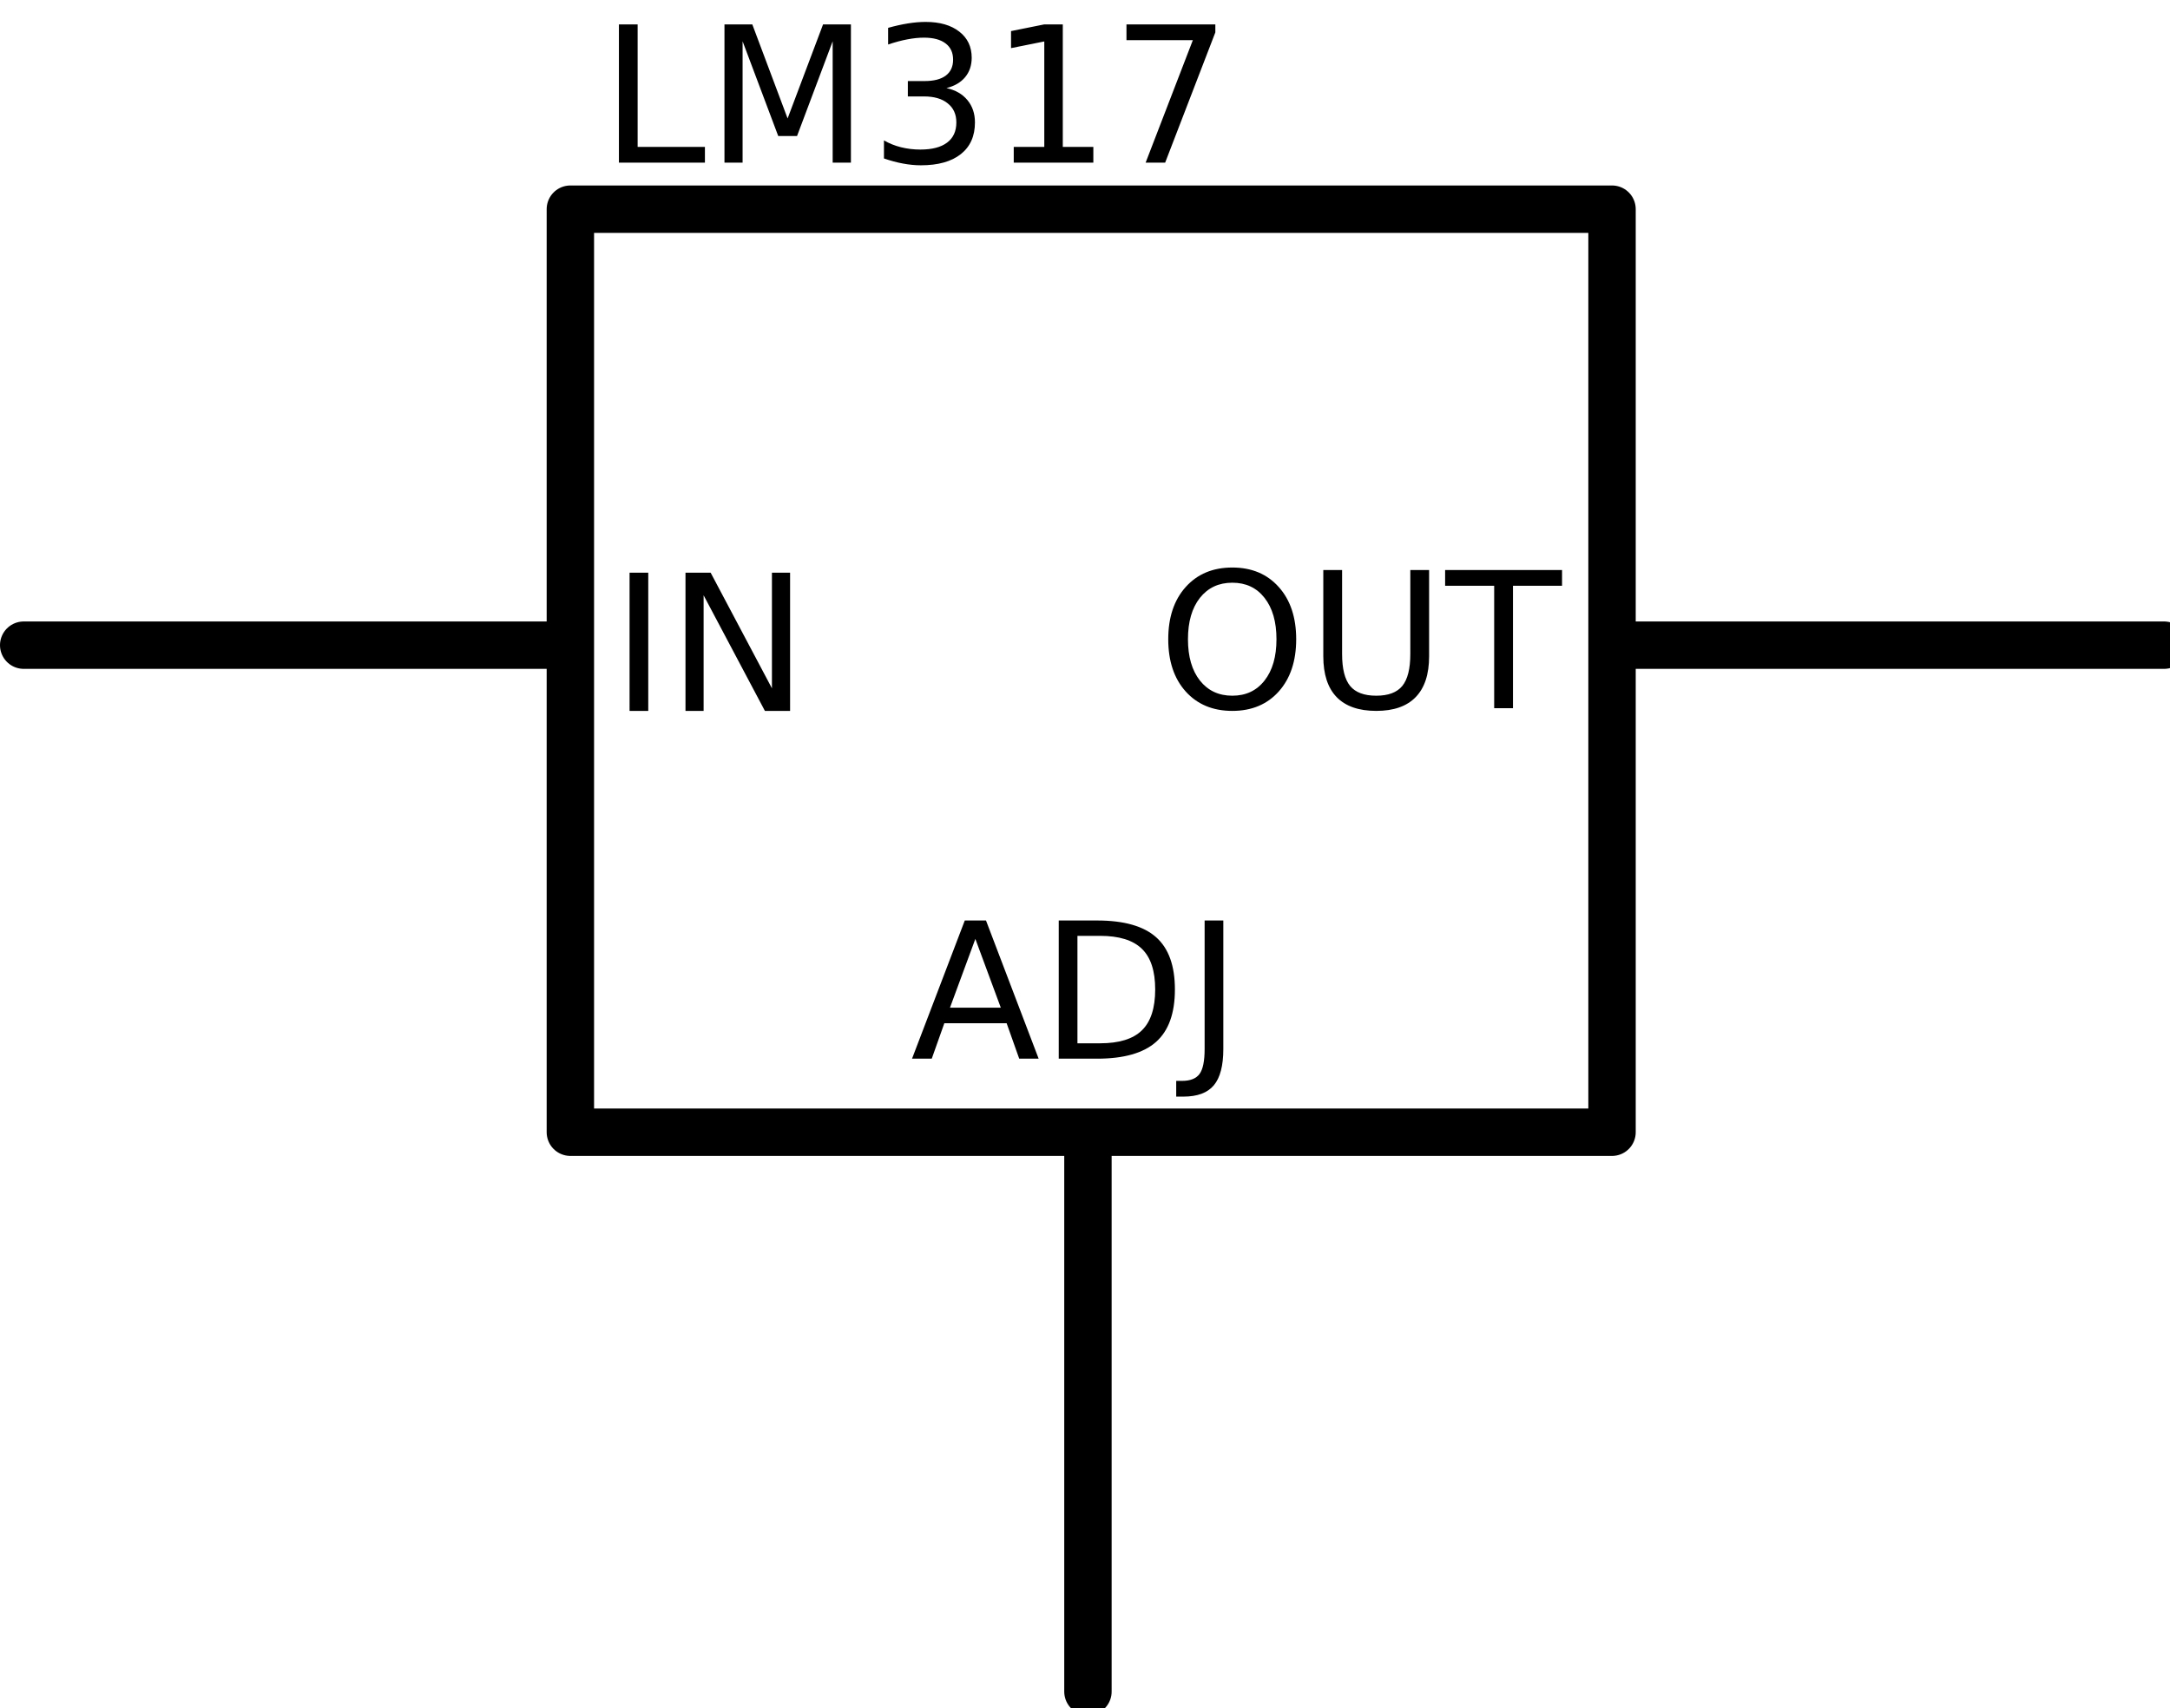
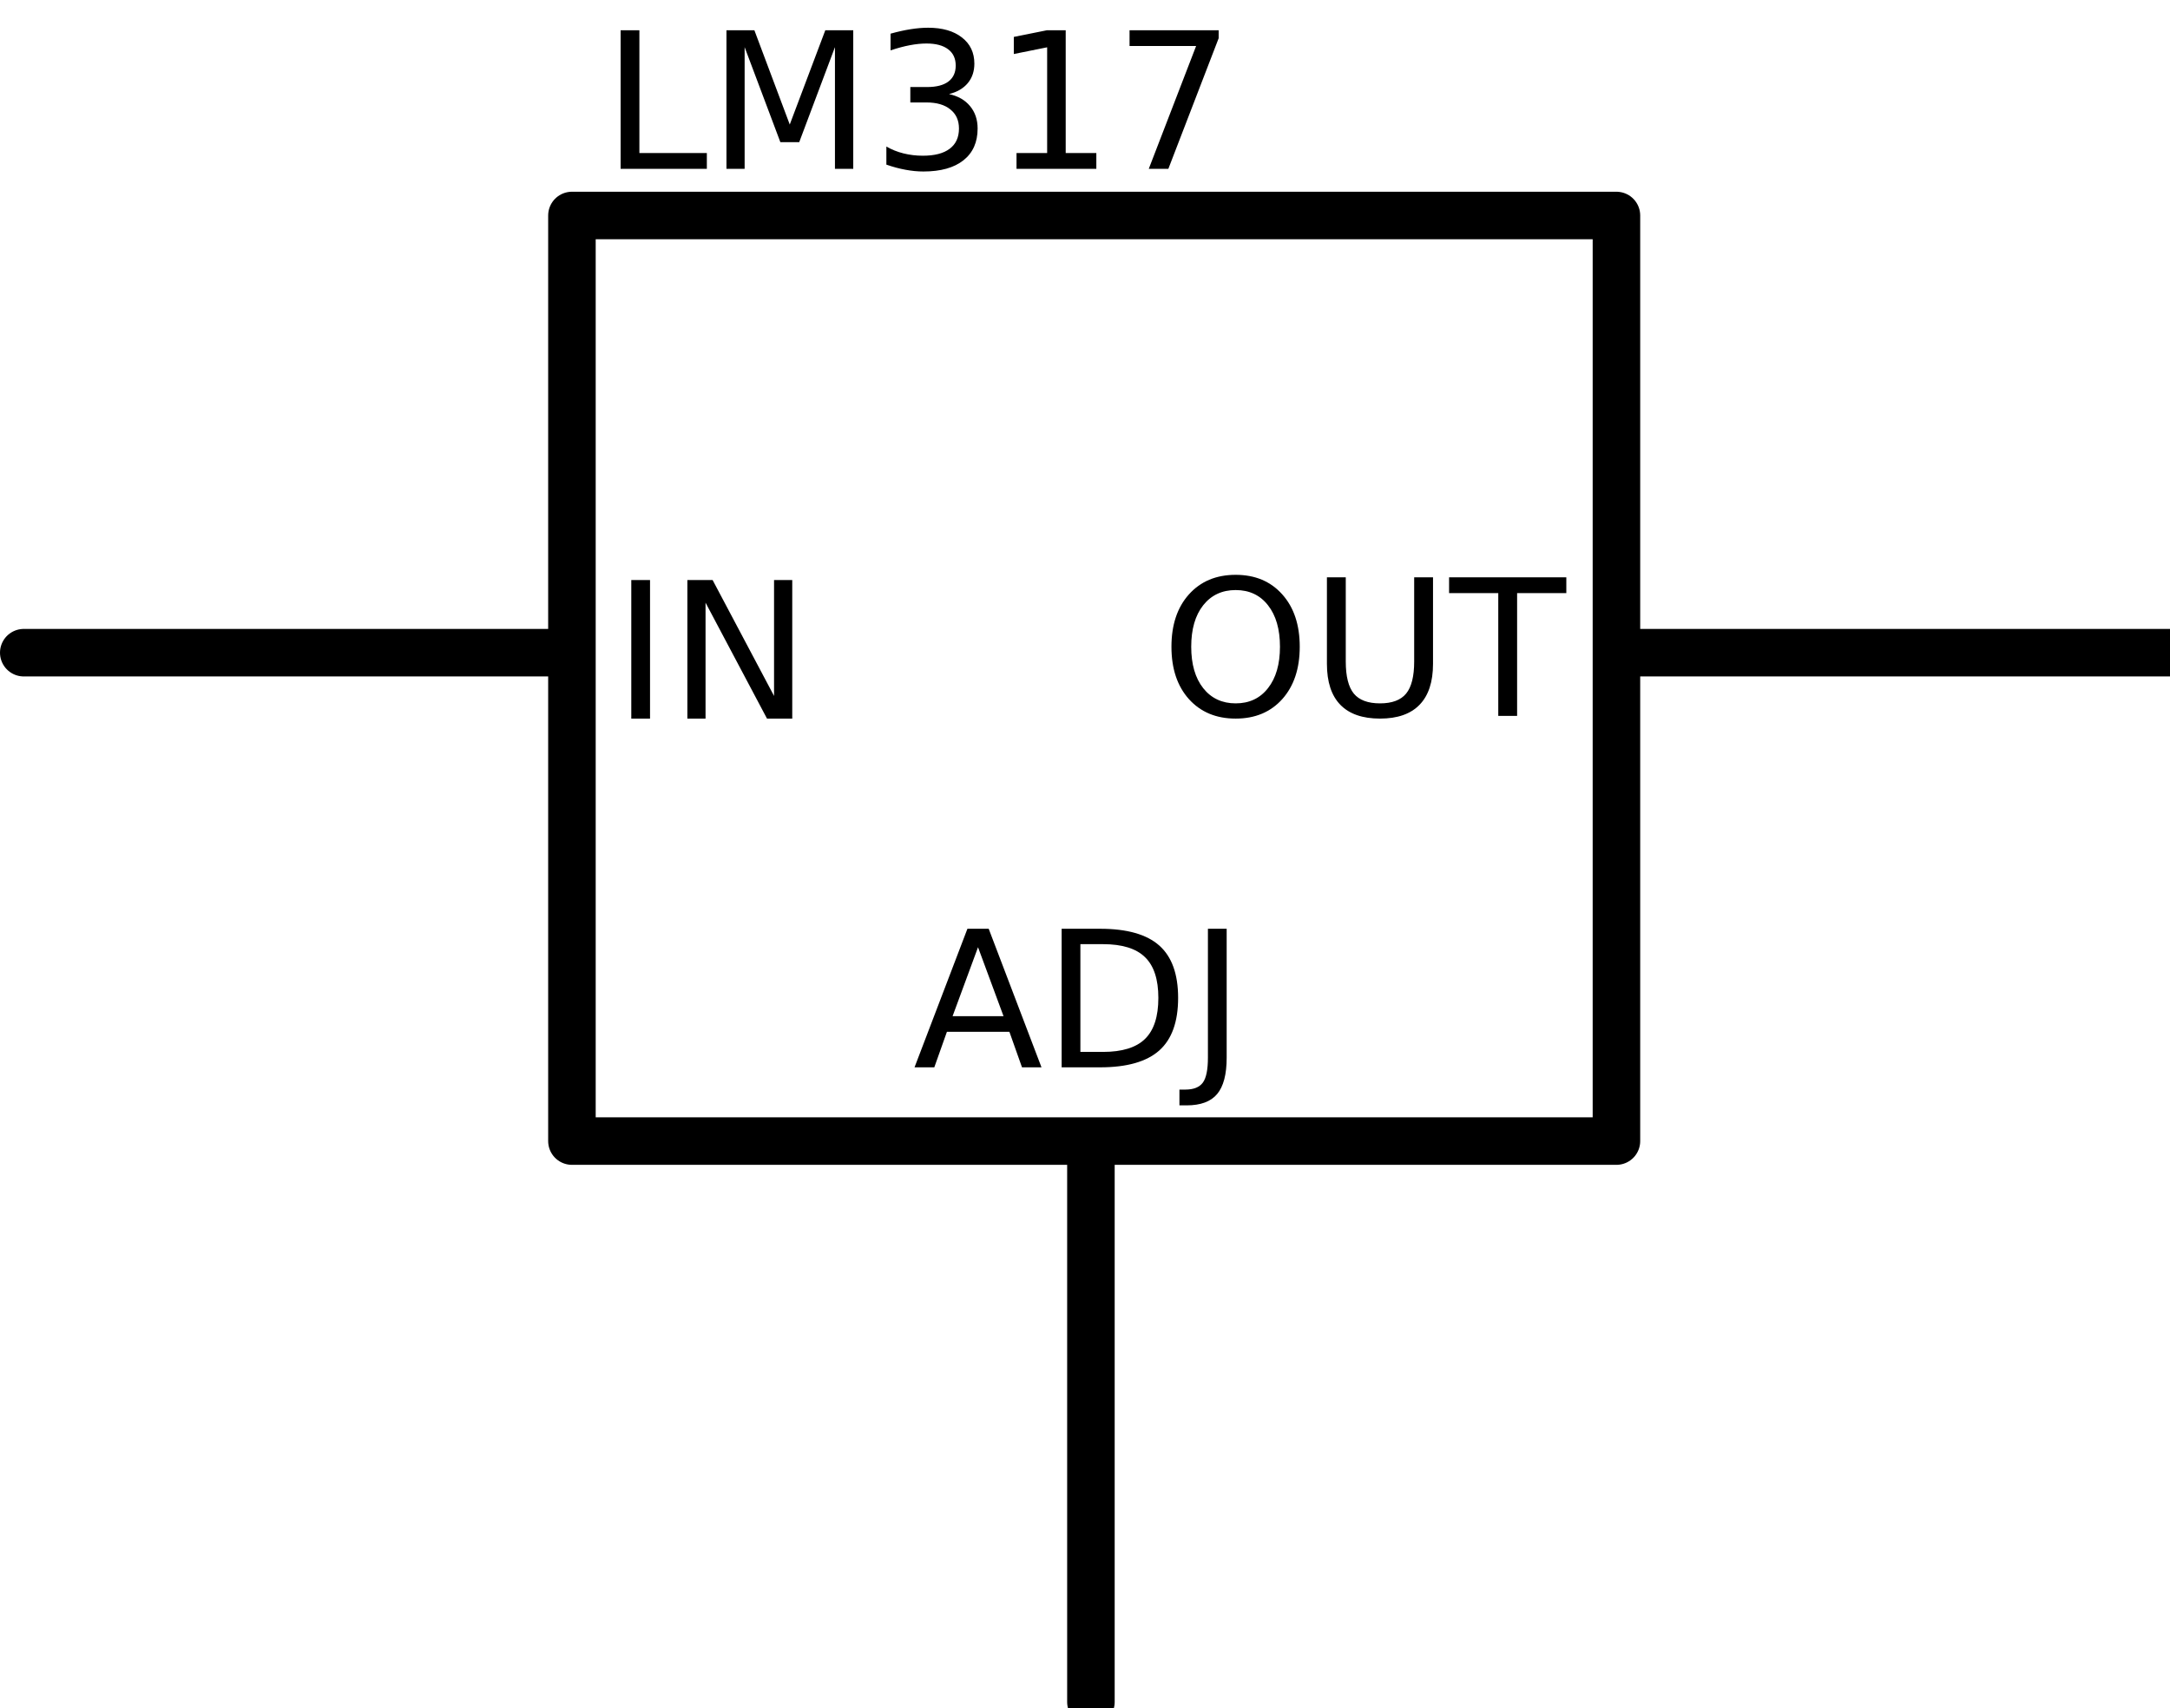
- <svg xmlns="http://www.w3.org/2000/svg" version="1.0" baseProfile="tiny" id="svg2" x="0px" y="0px" width="91.572" height="72.075" viewbox="0 0 91.322 71.394">
+ <svg xmlns="http://www.w3.org/2000/svg" version="1.0" baseProfile="tiny" id="svg2" x="0px" y="0px" width="91.572" height="72.075" viewBox="0 0 91.322 71.394">
  <defs id="defs93">
    </defs>
  <g id="schematic">
    <line x1="23.25" y1="27.229" x2="1" y2="27.229" id="connector0pin" style="fill:none;stroke:#000000;stroke-width:2;stroke-linecap:round;stroke-linejoin:round" />
    <rect height="2" width="1" y="26.072" x="0" id="connector0terminal" style="fill:none" />
    <line style="fill:none;stroke:#000000;stroke-width:2;stroke-linecap:round;stroke-linejoin:round" id="connector1pin" y2="48.394" x2="45.91" y1="71.394" x1="45.91" />
    <rect style="fill:none" id="connector1terminal" x="44.91" y="71" width="2" height="1" />
    <line style="fill:none;stroke:#000000;stroke-width:2;stroke-linecap:round;stroke-linejoin:round" id="connector2pin" y2="27.229" x2="68.322" y1="27.229" x1="91.322" />
    <rect style="fill:none" id="connector2terminal" x="91" y="26.072" width="1" height="2" />
    <rect style="fill:none;stroke:#000000;stroke-width:2;stroke-linecap:round;stroke-linejoin:round;stroke-miterlimit:4;stroke-dasharray:none" id="rect17" height="38.957" width="43.957" y="8.828" x="24.069" />
    <path id="text3320" d="M 26.567,24.171 L 27.356,24.171 L 27.356,30.003 L 26.567,30.003 L 26.567,24.171 M 28.927,24.171 L 29.989,24.171 L 32.575,29.05 L 32.575,24.171 L 33.341,24.171 L 33.341,30.003 L 32.278,30.003 L 29.692,25.124 L 29.692,30.003 L 28.927,30.003 L 28.927,24.171" style="font-size:8px;font-style:normal;font-weight:normal;fill:#000000;fill-opacity:1;stroke:none;stroke-width:1px;stroke-linecap:butt;stroke-linejoin:miter;stroke-opacity:1;font-family:DroidSans" />
    <path id="text3324" d="M 52.002,24.593 C 51.43,24.593 50.974,24.806 50.635,25.233 C 50.299,25.66 50.131,26.242 50.131,26.979 C 50.131,27.714 50.299,28.295 50.635,28.722 C 50.974,29.149 51.43,29.362 52.002,29.362 C 52.575,29.362 53.029,29.149 53.362,28.722 C 53.698,28.295 53.866,27.714 53.866,26.979 C 53.866,26.242 53.698,25.66 53.362,25.233 C 53.029,24.806 52.575,24.593 52.002,24.593 M 52.002,23.952 C 52.82,23.952 53.474,24.227 53.963,24.776 C 54.453,25.323 54.698,26.058 54.698,26.979 C 54.698,27.899 54.453,28.633 53.963,29.183 C 53.474,29.729 52.82,30.003 52.002,30.003 C 51.182,30.003 50.526,29.729 50.034,29.183 C 49.544,28.636 49.299,27.901 49.299,26.979 C 49.299,26.058 49.544,25.323 50.034,24.776 C 50.526,24.227 51.182,23.952 52.002,23.952 M 55.842,24.058 L 56.635,24.058 L 56.635,27.601 C 56.635,28.226 56.749,28.676 56.975,28.952 C 57.202,29.226 57.569,29.362 58.077,29.362 C 58.582,29.362 58.948,29.226 59.174,28.952 C 59.401,28.676 59.514,28.226 59.514,27.601 L 59.514,24.058 L 60.307,24.058 L 60.307,27.698 C 60.307,28.459 60.118,29.033 59.741,29.421 C 59.366,29.809 58.811,30.003 58.077,30.003 C 57.34,30.003 56.782,29.809 56.405,29.421 C 56.03,29.033 55.842,28.459 55.842,27.698 L 55.842,24.058 M 60.983,24.058 L 65.917,24.058 L 65.917,24.722 L 63.846,24.722 L 63.846,29.89 L 63.053,29.89 L 63.053,24.722 L 60.983,24.722 L 60.983,24.058" style="font-size:8px;font-style:normal;font-weight:normal;fill:#000000;fill-opacity:1;stroke:none;stroke-width:1px;stroke-linecap:butt;stroke-linejoin:miter;stroke-opacity:1;font-family:DroidSans" />
    <path style="font-size:8px;font-style:normal;font-weight:normal;fill:#000000;fill-opacity:1;stroke:none;stroke-width:1px;stroke-linecap:butt;stroke-linejoin:miter;stroke-opacity:1;font-family:DroidSans" d="M 26.118,1.031 L 26.908,1.031 L 26.908,6.199 L 29.747,6.199 L 29.747,6.863 L 26.118,6.863 L 26.118,1.031 M 30.572,1.031 L 31.747,1.031 L 33.236,4.999 L 34.732,1.031 L 35.908,1.031 L 35.908,6.863 L 35.138,6.863 L 35.138,1.742 L 33.634,5.742 L 32.841,5.742 L 31.337,1.742 L 31.337,6.863 L 30.572,6.863 L 30.572,1.031 M 39.939,3.718 C 40.316,3.799 40.611,3.967 40.822,4.222 C 41.035,4.477 41.142,4.792 41.142,5.167 C 41.142,5.743 40.944,6.188 40.548,6.503 C 40.152,6.818 39.59,6.976 38.861,6.976 C 38.616,6.976 38.363,6.951 38.103,6.902 C 37.845,6.855 37.578,6.783 37.302,6.687 L 37.302,5.925 C 37.521,6.053 37.76,6.149 38.021,6.214 C 38.281,6.279 38.553,6.312 38.837,6.312 C 39.332,6.312 39.708,6.214 39.966,6.019 C 40.227,5.824 40.357,5.54 40.357,5.167 C 40.357,4.824 40.236,4.555 39.993,4.363 C 39.754,4.167 39.419,4.07 38.99,4.07 L 38.31,4.07 L 38.31,3.421 L 39.021,3.421 C 39.409,3.421 39.706,3.344 39.911,3.191 C 40.117,3.035 40.22,2.811 40.22,2.519 C 40.22,2.219 40.113,1.99 39.9,1.831 C 39.689,1.67 39.385,1.589 38.99,1.589 C 38.773,1.589 38.542,1.613 38.294,1.66 C 38.047,1.706 37.775,1.779 37.478,1.878 L 37.478,1.175 C 37.777,1.092 38.057,1.029 38.318,0.988 C 38.581,0.946 38.828,0.925 39.06,0.925 C 39.659,0.925 40.133,1.062 40.482,1.335 C 40.831,1.606 41.005,1.973 41.005,2.437 C 41.005,2.76 40.913,3.033 40.728,3.257 C 40.543,3.479 40.28,3.632 39.939,3.718 M 42.779,6.199 L 44.068,6.199 L 44.068,1.749 L 42.665,2.031 L 42.665,1.312 L 44.06,1.031 L 44.849,1.031 L 44.849,6.199 L 46.138,6.199 L 46.138,6.863 L 42.779,6.863 L 42.779,6.199 M 47.536,1.031 L 51.286,1.031 L 51.286,1.367 L 49.169,6.863 L 48.345,6.863 L 50.337,1.695 L 47.536,1.695 L 47.536,1.031" id="text2632" />
  </g>
  <path style="font-size:8px;font-style:normal;font-weight:normal;fill:#000000;fill-opacity:1;stroke:none;stroke-width:1px;stroke-linecap:butt;stroke-linejoin:miter;stroke-opacity:1;font-family:DroidSans" d="M 41.159,39.626 L 40.088,42.529 L 42.233,42.529 L 41.159,39.626 M 40.713,38.849 L 41.608,38.849 L 43.83,44.681 L 43.01,44.681 L 42.479,43.185 L 39.85,43.185 L 39.319,44.681 L 38.487,44.681 L 40.713,38.849 M 45.467,39.497 L 45.467,44.032 L 46.42,44.032 C 47.225,44.032 47.814,43.85 48.186,43.486 C 48.561,43.121 48.748,42.545 48.748,41.759 C 48.748,40.978 48.561,40.406 48.186,40.044 C 47.814,39.68 47.225,39.497 46.42,39.497 L 45.467,39.497 M 44.678,38.849 L 46.299,38.849 C 47.429,38.849 48.259,39.085 48.788,39.556 C 49.316,40.025 49.58,40.759 49.58,41.759 C 49.58,42.764 49.315,43.503 48.784,43.974 C 48.252,44.445 47.424,44.681 46.299,44.681 L 44.678,44.681 L 44.678,38.849 M 50.834,38.849 L 51.623,38.849 L 51.623,44.275 C 51.623,44.978 51.489,45.488 51.221,45.806 C 50.955,46.124 50.527,46.282 49.936,46.282 L 49.635,46.282 L 49.635,45.618 L 49.881,45.618 C 50.23,45.618 50.476,45.521 50.62,45.325 C 50.763,45.13 50.834,44.78 50.834,44.275 L 50.834,38.849" id="text2638" />
</svg>
